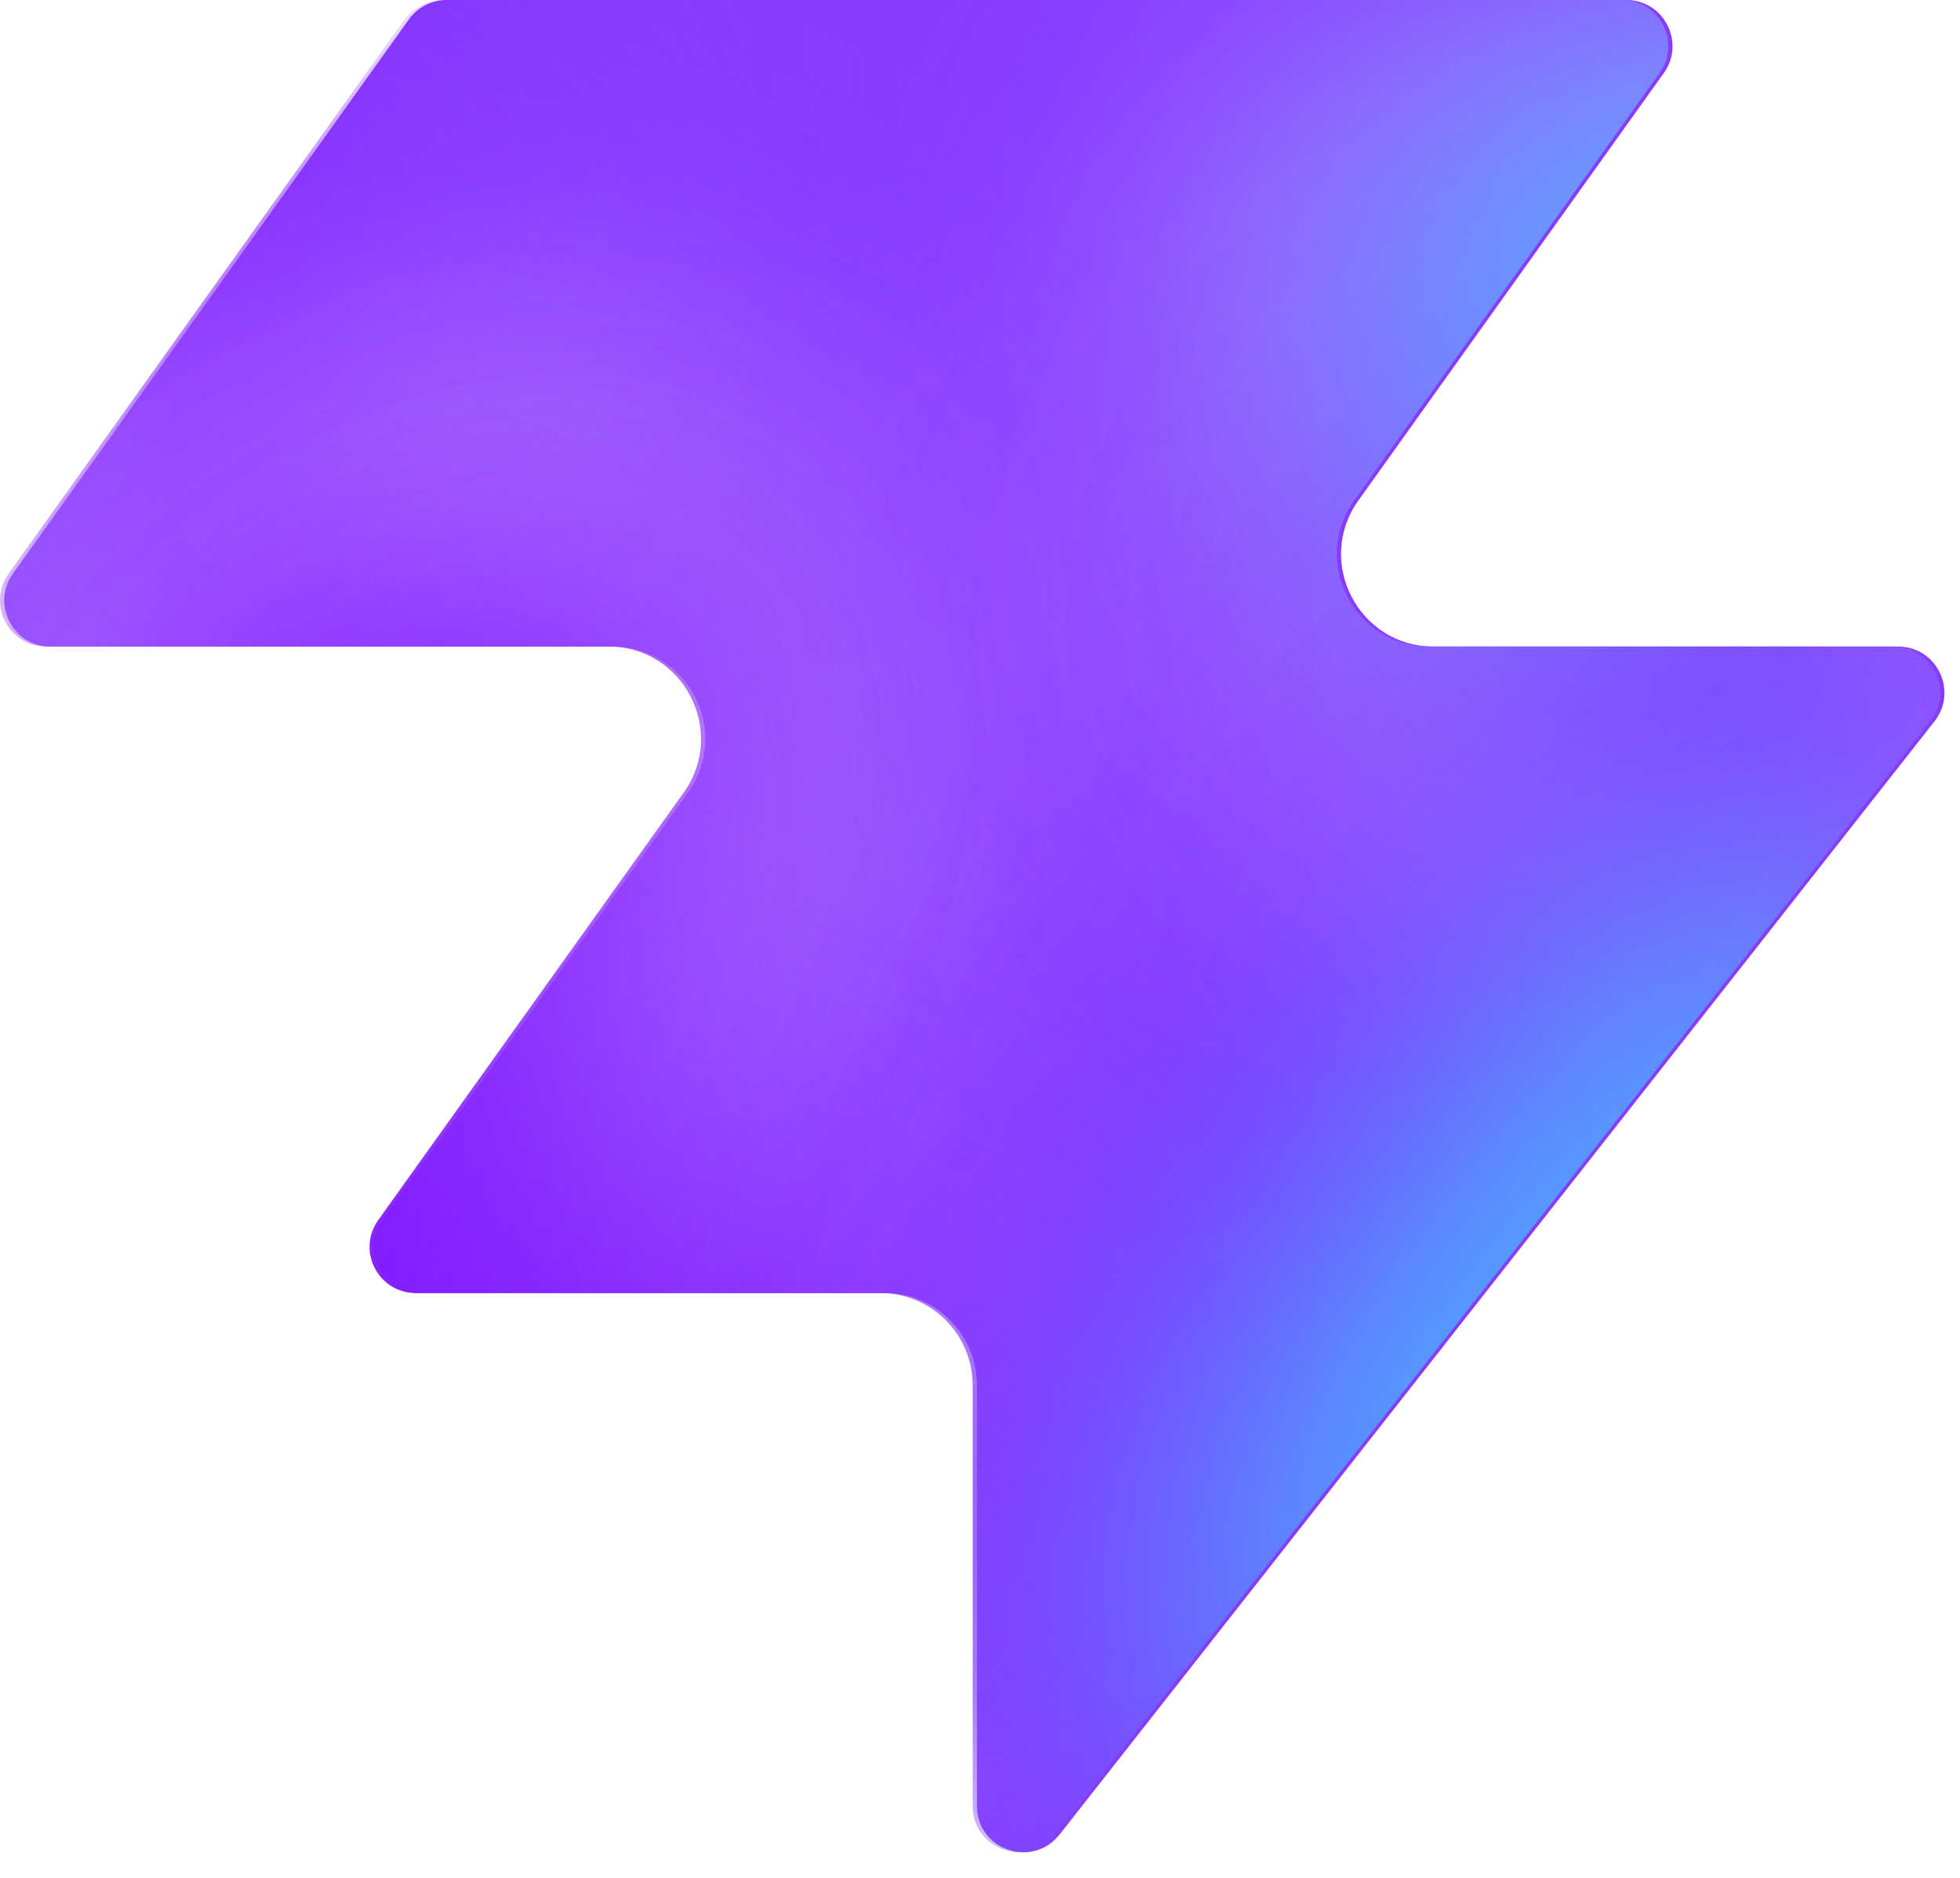
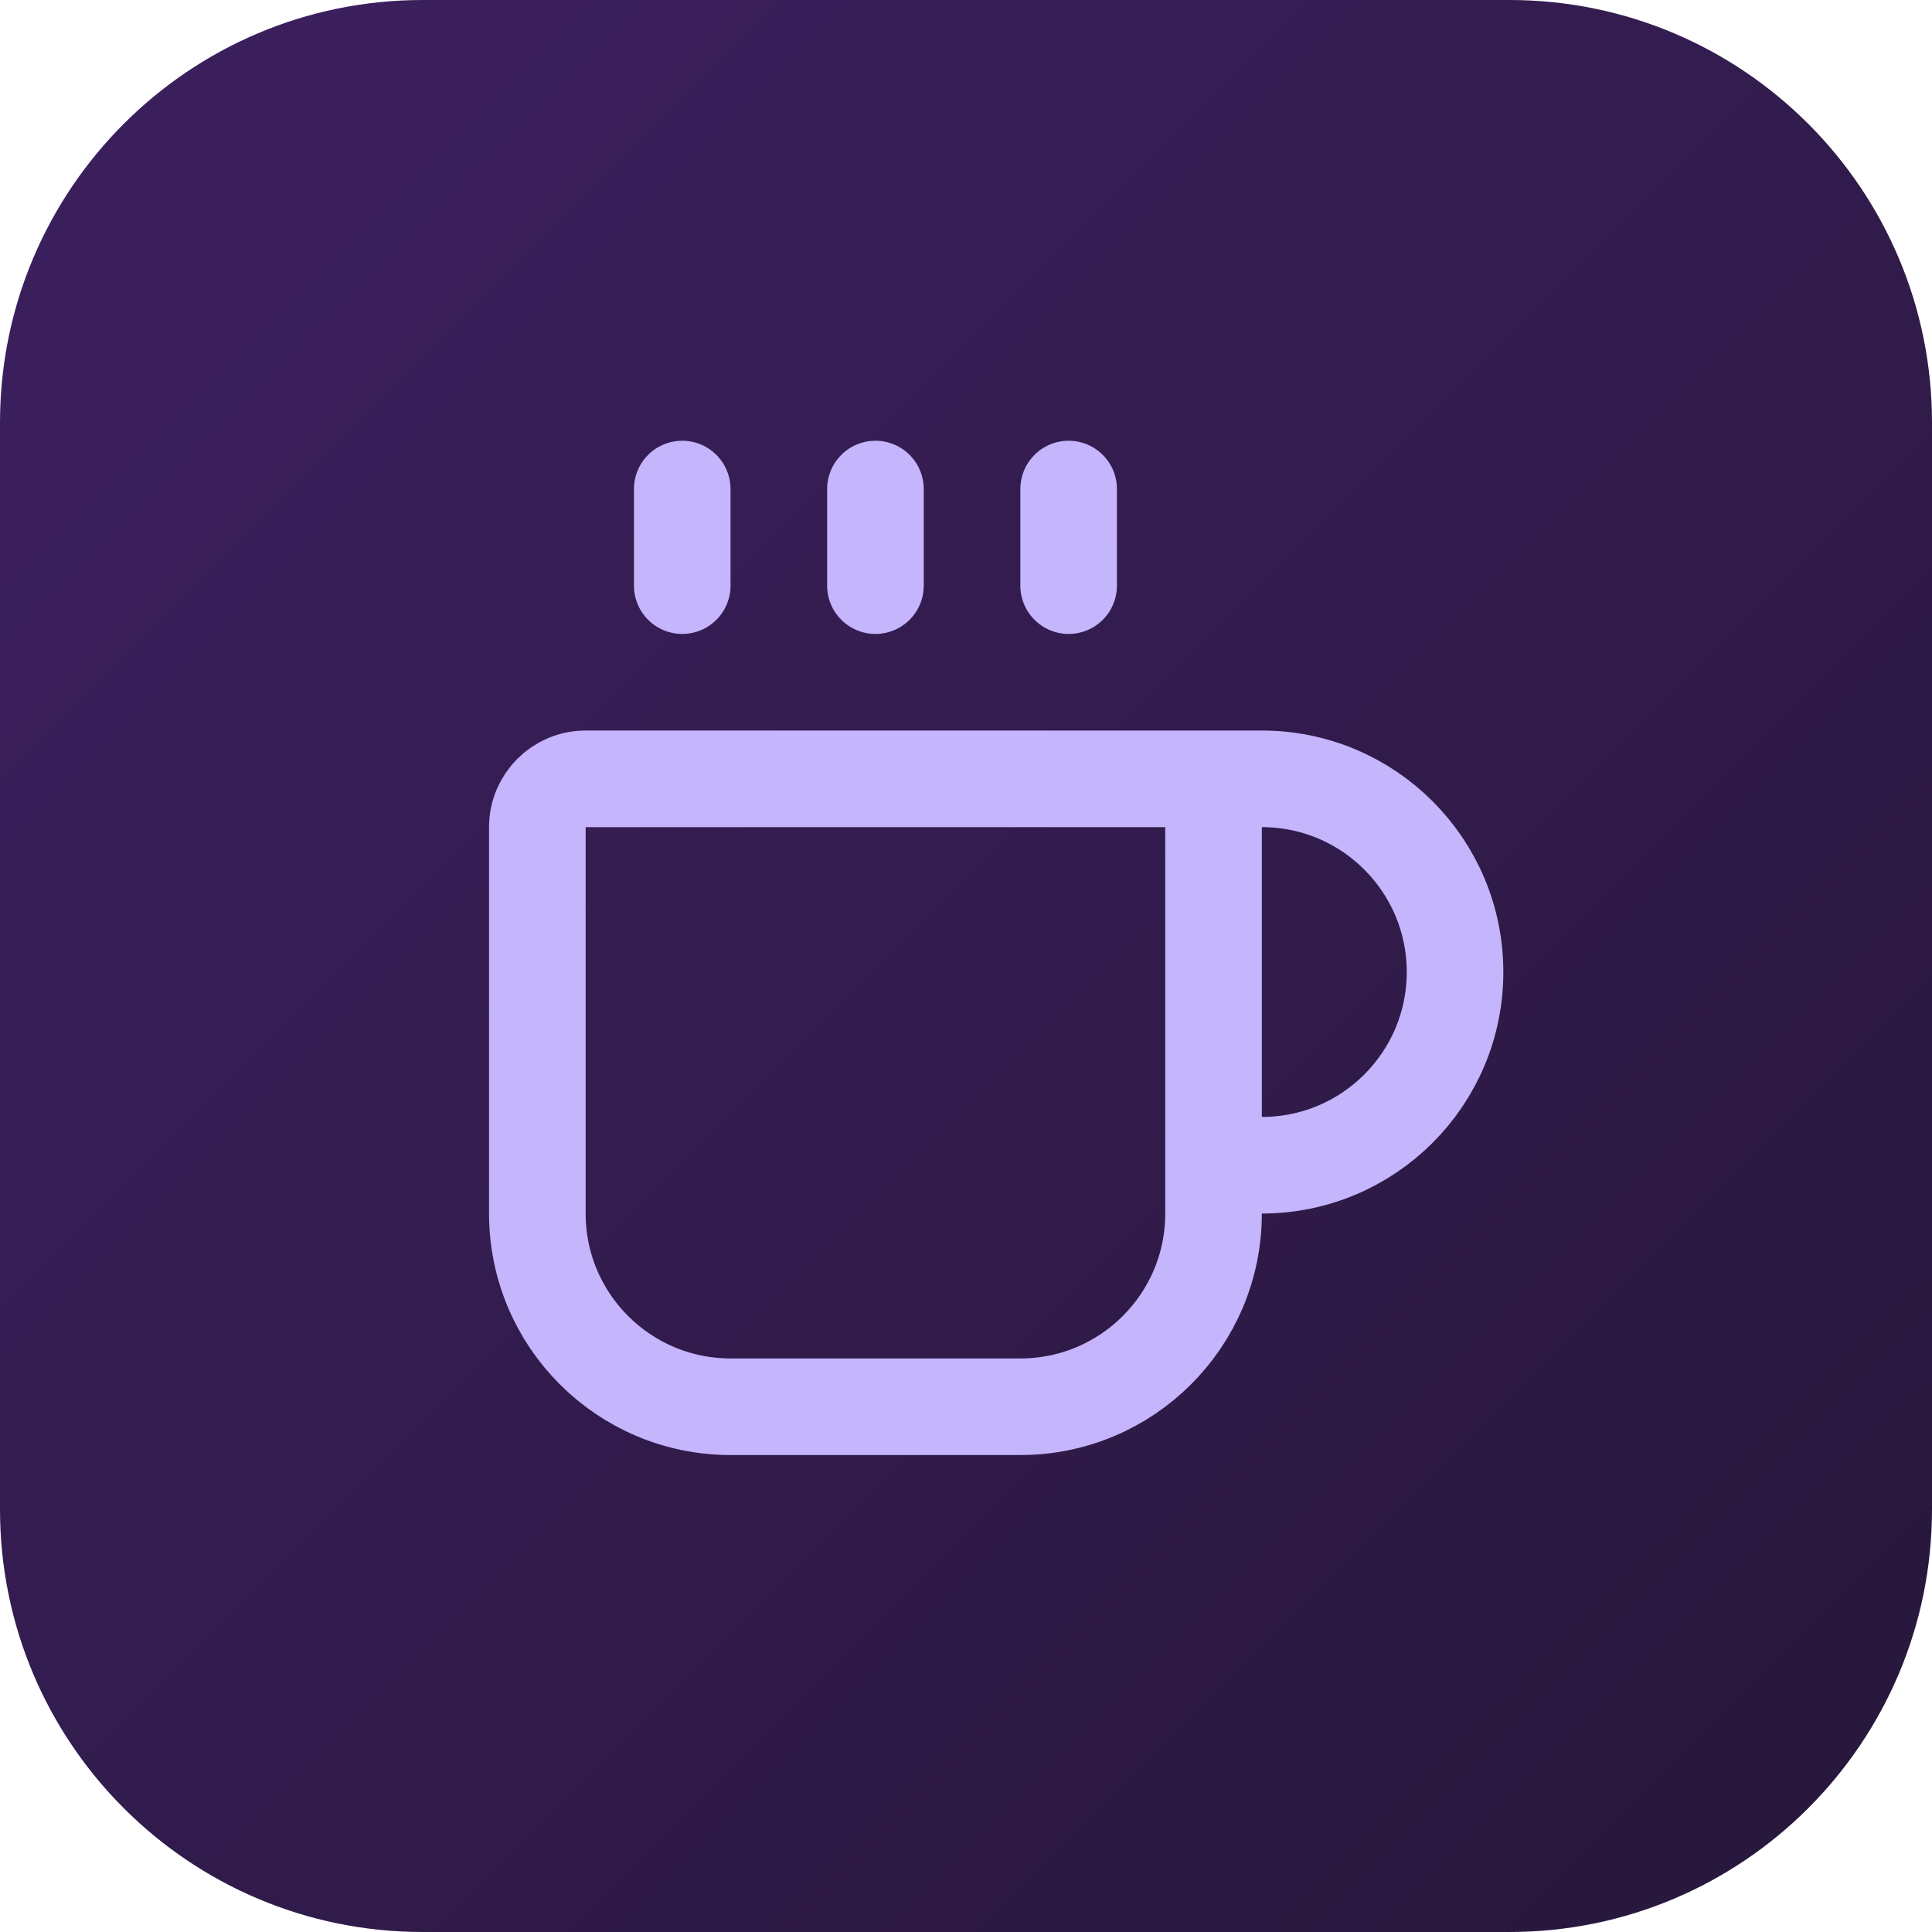
- <svg xmlns="http://www.w3.org/2000/svg" width="48" height="46" fill="none" viewBox="0 0 48 46">
-   <path fill="#863bff" d="M25.946 44.938c-.664.845-2.021.375-2.021-.698V33.937a2.26 2.26 0 0 0-2.262-2.262H10.287c-.92 0-1.456-1.04-.92-1.788l7.48-10.471c1.07-1.497 0-3.578-1.842-3.578H1.237c-.92 0-1.456-1.04-.92-1.788L10.013.474c.214-.297.556-.474.92-.474h28.894c.92 0 1.456 1.04.92 1.788l-7.48 10.471c-1.07 1.498 0 3.579 1.842 3.579h11.377c.943 0 1.473 1.088.89 1.83L25.947 44.94z" style="fill:#863bff;fill:color(display-p3 .525 .23 1);fill-opacity:1" />
-   <mask id="a" width="48" height="46" x="0" y="0" maskUnits="userSpaceOnUse" style="mask-type:alpha">
-     <path fill="#000" d="M25.842 44.938c-.664.844-2.021.375-2.021-.698V33.937a2.26 2.26 0 0 0-2.262-2.262H10.183c-.92 0-1.456-1.04-.92-1.788l7.48-10.471c1.07-1.498 0-3.579-1.842-3.579H1.133c-.92 0-1.456-1.04-.92-1.787L9.91.473c.214-.297.556-.474.92-.474h28.894c.92 0 1.456 1.04.92 1.788l-7.48 10.471c-1.07 1.498 0 3.578 1.842 3.578h11.377c.943 0 1.473 1.088.89 1.832L25.843 44.94z" style="fill:#000;fill-opacity:1" />
-   </mask>
-   <g mask="url(#a)">
-     <g filter="url(#b)">
-       <ellipse cx="5.508" cy="14.704" fill="#ede6ff" rx="5.508" ry="14.704" style="fill:#ede6ff;fill:color(display-p3 .927 .903 1);fill-opacity:1" transform="matrix(.00324 1 1 -.00324 -4.47 31.516)" />
-     </g>
-     <g filter="url(#c)">
-       <ellipse cx="10.399" cy="29.851" fill="#ede6ff" rx="10.399" ry="29.851" style="fill:#ede6ff;fill:color(display-p3 .927 .903 1);fill-opacity:1" transform="matrix(.00324 1 1 -.00324 -39.328 7.883)" />
-     </g>
-     <g filter="url(#d)">
-       <ellipse cx="5.508" cy="30.487" fill="#7e14ff" rx="5.508" ry="30.487" style="fill:#7e14ff;fill:color(display-p3 .492 .077 1);fill-opacity:1" transform="rotate(89.814 -25.913 -14.639)scale(1 -1)" />
-     </g>
-     <g filter="url(#e)">
-       <ellipse cx="5.508" cy="30.599" fill="#7e14ff" rx="5.508" ry="30.599" style="fill:#7e14ff;fill:color(display-p3 .492 .077 1);fill-opacity:1" transform="rotate(89.814 -32.644 -3.334)scale(1 -1)" />
-     </g>
-     <g filter="url(#f)">
-       <ellipse cx="5.508" cy="30.599" fill="#7e14ff" rx="5.508" ry="30.599" style="fill:#7e14ff;fill:color(display-p3 .492 .077 1);fill-opacity:1" transform="matrix(.00324 1 1 -.00324 -34.34 30.47)" />
-     </g>
-     <g filter="url(#g)">
-       <ellipse cx="14.072" cy="22.078" fill="#ede6ff" rx="14.072" ry="22.078" style="fill:#ede6ff;fill:color(display-p3 .927 .903 1);fill-opacity:1" transform="rotate(93.35 24.506 48.493)scale(-1 1)" />
-     </g>
-     <g filter="url(#h)">
-       <ellipse cx="3.47" cy="21.501" fill="#7e14ff" rx="3.47" ry="21.501" style="fill:#7e14ff;fill:color(display-p3 .492 .077 1);fill-opacity:1" transform="rotate(89.009 28.708 47.59)scale(-1 1)" />
-     </g>
-     <g filter="url(#i)">
-       <ellipse cx="3.47" cy="21.501" fill="#7e14ff" rx="3.47" ry="21.501" style="fill:#7e14ff;fill:color(display-p3 .492 .077 1);fill-opacity:1" transform="rotate(89.009 28.708 47.59)scale(-1 1)" />
-     </g>
-     <g filter="url(#j)">
-       <ellipse cx=".387" cy="8.972" fill="#7e14ff" rx="4.407" ry="29.108" style="fill:#7e14ff;fill:color(display-p3 .492 .077 1);fill-opacity:1" transform="rotate(39.51 .387 8.972)" />
-     </g>
-     <g filter="url(#k)">
-       <ellipse cx="47.523" cy="-6.092" fill="#7e14ff" rx="4.407" ry="29.108" style="fill:#7e14ff;fill:color(display-p3 .492 .077 1);fill-opacity:1" transform="rotate(37.892 47.523 -6.092)" />
-     </g>
-     <g filter="url(#l)">
-       <ellipse cx="41.412" cy="6.333" fill="#47bfff" rx="5.971" ry="9.665" style="fill:#47bfff;fill:color(display-p3 .28 .748 1);fill-opacity:1" transform="rotate(37.892 41.412 6.333)" />
-     </g>
-     <g filter="url(#m)">
-       <ellipse cx="-1.879" cy="38.332" fill="#7e14ff" rx="4.407" ry="29.108" style="fill:#7e14ff;fill:color(display-p3 .492 .077 1);fill-opacity:1" transform="rotate(37.892 -1.88 38.332)" />
-     </g>
-     <g filter="url(#n)">
-       <ellipse cx="-1.879" cy="38.332" fill="#7e14ff" rx="4.407" ry="29.108" style="fill:#7e14ff;fill:color(display-p3 .492 .077 1);fill-opacity:1" transform="rotate(37.892 -1.88 38.332)" />
-     </g>
-     <g filter="url(#o)">
-       <ellipse cx="35.651" cy="29.907" fill="#7e14ff" rx="4.407" ry="29.108" style="fill:#7e14ff;fill:color(display-p3 .492 .077 1);fill-opacity:1" transform="rotate(37.892 35.651 29.907)" />
-     </g>
-     <g filter="url(#p)">
-       <ellipse cx="38.418" cy="32.4" fill="#47bfff" rx="5.971" ry="15.297" style="fill:#47bfff;fill:color(display-p3 .28 .748 1);fill-opacity:1" transform="rotate(37.892 38.418 32.4)" />
-     </g>
+ <svg xmlns="http://www.w3.org/2000/svg" viewBox="0 0 64 64">
+   <defs>
+     <linearGradient id="bg" x1="0" y1="0" x2="1" y2="1">
+       <stop offset="0" stop-color="#3d2060" />
+       <stop offset="1" stop-color="#27173A" />
+     </linearGradient>
+   </defs>
+   <rect width="64" height="64" rx="14" fill="url(#bg)" />
+   <g transform="translate(13 13) scale(1.6)" fill="none" stroke="#C4B5FD" stroke-width="2" stroke-linecap="round" stroke-linejoin="round">
+     <path d="M10 2v2" />
+     <path d="M14 2v2" />
+     <path d="M6 2v2" />
+     <path d="M16 8a1 1 0 0 1 1 1v8a4 4 0 0 1-4 4H7a4 4 0 0 1-4-4V9a1 1 0 0 1 1-1h14a4 4 0 1 1 0 8h-1" />
  </g>
-   <defs>
-     <filter id="b" width="60.045" height="41.654" x="-19.77" y="16.149" color-interpolation-filters="sRGB" filterUnits="userSpaceOnUse">
-       <feFlood flood-opacity="0" result="BackgroundImageFix" />
-       <feBlend in="SourceGraphic" in2="BackgroundImageFix" result="shape" />
-       <feGaussianBlur result="effect1_foregroundBlur_2002_17158" stdDeviation="7.659" />
-     </filter>
-     <filter id="c" width="90.34" height="51.437" x="-54.613" y="-7.533" color-interpolation-filters="sRGB" filterUnits="userSpaceOnUse">
-       <feFlood flood-opacity="0" result="BackgroundImageFix" />
-       <feBlend in="SourceGraphic" in2="BackgroundImageFix" result="shape" />
-       <feGaussianBlur result="effect1_foregroundBlur_2002_17158" stdDeviation="7.659" />
-     </filter>
-     <filter id="d" width="79.355" height="29.4" x="-49.64" y="2.03" color-interpolation-filters="sRGB" filterUnits="userSpaceOnUse">
-       <feFlood flood-opacity="0" result="BackgroundImageFix" />
-       <feBlend in="SourceGraphic" in2="BackgroundImageFix" result="shape" />
-       <feGaussianBlur result="effect1_foregroundBlur_2002_17158" stdDeviation="4.596" />
-     </filter>
-     <filter id="e" width="79.579" height="29.4" x="-45.045" y="20.029" color-interpolation-filters="sRGB" filterUnits="userSpaceOnUse">
-       <feFlood flood-opacity="0" result="BackgroundImageFix" />
-       <feBlend in="SourceGraphic" in2="BackgroundImageFix" result="shape" />
-       <feGaussianBlur result="effect1_foregroundBlur_2002_17158" stdDeviation="4.596" />
-     </filter>
-     <filter id="f" width="79.579" height="29.4" x="-43.513" y="21.178" color-interpolation-filters="sRGB" filterUnits="userSpaceOnUse">
-       <feFlood flood-opacity="0" result="BackgroundImageFix" />
-       <feBlend in="SourceGraphic" in2="BackgroundImageFix" result="shape" />
-       <feGaussianBlur result="effect1_foregroundBlur_2002_17158" stdDeviation="4.596" />
-     </filter>
-     <filter id="g" width="74.749" height="58.852" x="15.756" y="-17.901" color-interpolation-filters="sRGB" filterUnits="userSpaceOnUse">
-       <feFlood flood-opacity="0" result="BackgroundImageFix" />
-       <feBlend in="SourceGraphic" in2="BackgroundImageFix" result="shape" />
-       <feGaussianBlur result="effect1_foregroundBlur_2002_17158" stdDeviation="7.659" />
-     </filter>
-     <filter id="h" width="61.377" height="25.362" x="23.548" y="2.284" color-interpolation-filters="sRGB" filterUnits="userSpaceOnUse">
-       <feFlood flood-opacity="0" result="BackgroundImageFix" />
-       <feBlend in="SourceGraphic" in2="BackgroundImageFix" result="shape" />
-       <feGaussianBlur result="effect1_foregroundBlur_2002_17158" stdDeviation="4.596" />
-     </filter>
-     <filter id="i" width="61.377" height="25.362" x="23.548" y="2.284" color-interpolation-filters="sRGB" filterUnits="userSpaceOnUse">
-       <feFlood flood-opacity="0" result="BackgroundImageFix" />
-       <feBlend in="SourceGraphic" in2="BackgroundImageFix" result="shape" />
-       <feGaussianBlur result="effect1_foregroundBlur_2002_17158" stdDeviation="4.596" />
-     </filter>
-     <filter id="j" width="56.045" height="63.649" x="-27.636" y="-22.853" color-interpolation-filters="sRGB" filterUnits="userSpaceOnUse">
-       <feFlood flood-opacity="0" result="BackgroundImageFix" />
-       <feBlend in="SourceGraphic" in2="BackgroundImageFix" result="shape" />
-       <feGaussianBlur result="effect1_foregroundBlur_2002_17158" stdDeviation="4.596" />
-     </filter>
-     <filter id="k" width="54.814" height="64.646" x="20.116" y="-38.415" color-interpolation-filters="sRGB" filterUnits="userSpaceOnUse">
-       <feFlood flood-opacity="0" result="BackgroundImageFix" />
-       <feBlend in="SourceGraphic" in2="BackgroundImageFix" result="shape" />
-       <feGaussianBlur result="effect1_foregroundBlur_2002_17158" stdDeviation="4.596" />
-     </filter>
-     <filter id="l" width="33.541" height="35.313" x="24.641" y="-11.323" color-interpolation-filters="sRGB" filterUnits="userSpaceOnUse">
-       <feFlood flood-opacity="0" result="BackgroundImageFix" />
-       <feBlend in="SourceGraphic" in2="BackgroundImageFix" result="shape" />
-       <feGaussianBlur result="effect1_foregroundBlur_2002_17158" stdDeviation="4.596" />
-     </filter>
-     <filter id="m" width="54.814" height="64.646" x="-29.286" y="6.009" color-interpolation-filters="sRGB" filterUnits="userSpaceOnUse">
-       <feFlood flood-opacity="0" result="BackgroundImageFix" />
-       <feBlend in="SourceGraphic" in2="BackgroundImageFix" result="shape" />
-       <feGaussianBlur result="effect1_foregroundBlur_2002_17158" stdDeviation="4.596" />
-     </filter>
-     <filter id="n" width="54.814" height="64.646" x="-29.286" y="6.009" color-interpolation-filters="sRGB" filterUnits="userSpaceOnUse">
-       <feFlood flood-opacity="0" result="BackgroundImageFix" />
-       <feBlend in="SourceGraphic" in2="BackgroundImageFix" result="shape" />
-       <feGaussianBlur result="effect1_foregroundBlur_2002_17158" stdDeviation="4.596" />
-     </filter>
-     <filter id="o" width="54.814" height="64.646" x="8.244" y="-2.416" color-interpolation-filters="sRGB" filterUnits="userSpaceOnUse">
-       <feFlood flood-opacity="0" result="BackgroundImageFix" />
-       <feBlend in="SourceGraphic" in2="BackgroundImageFix" result="shape" />
-       <feGaussianBlur result="effect1_foregroundBlur_2002_17158" stdDeviation="4.596" />
-     </filter>
-     <filter id="p" width="39.409" height="43.623" x="18.713" y="10.588" color-interpolation-filters="sRGB" filterUnits="userSpaceOnUse">
-       <feFlood flood-opacity="0" result="BackgroundImageFix" />
-       <feBlend in="SourceGraphic" in2="BackgroundImageFix" result="shape" />
-       <feGaussianBlur result="effect1_foregroundBlur_2002_17158" stdDeviation="4.596" />
-     </filter>
-   </defs>
</svg>
